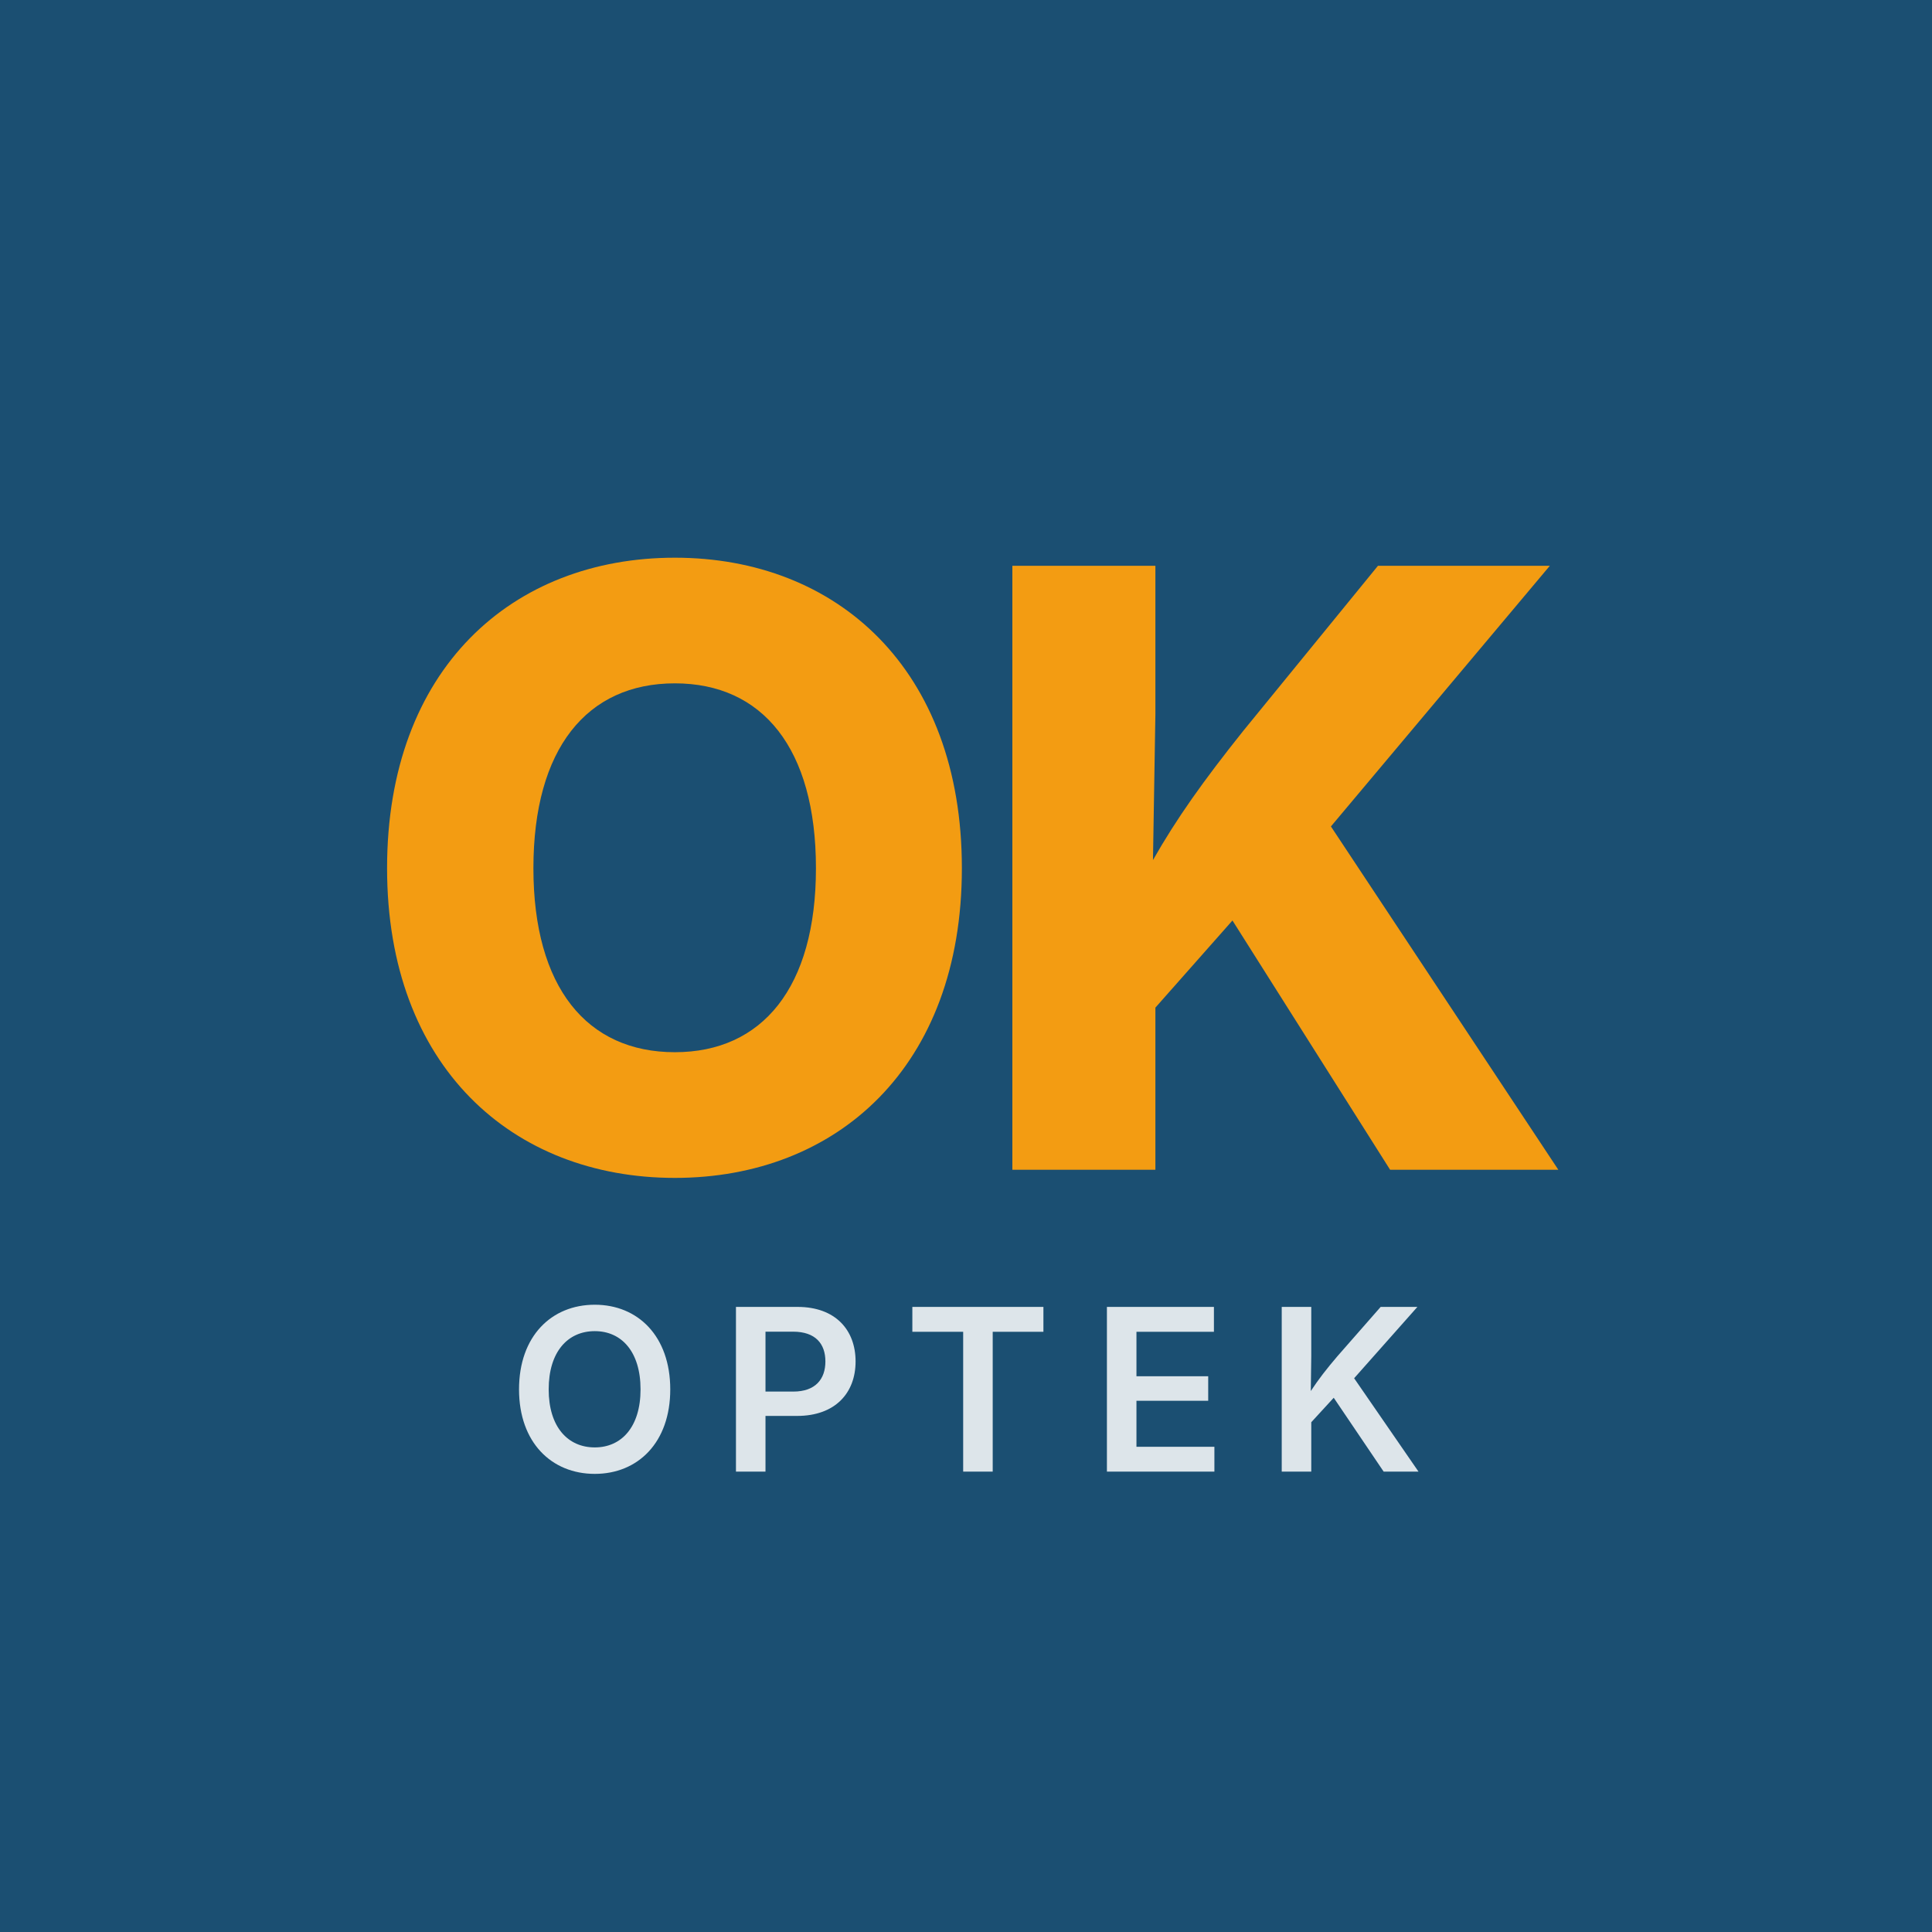
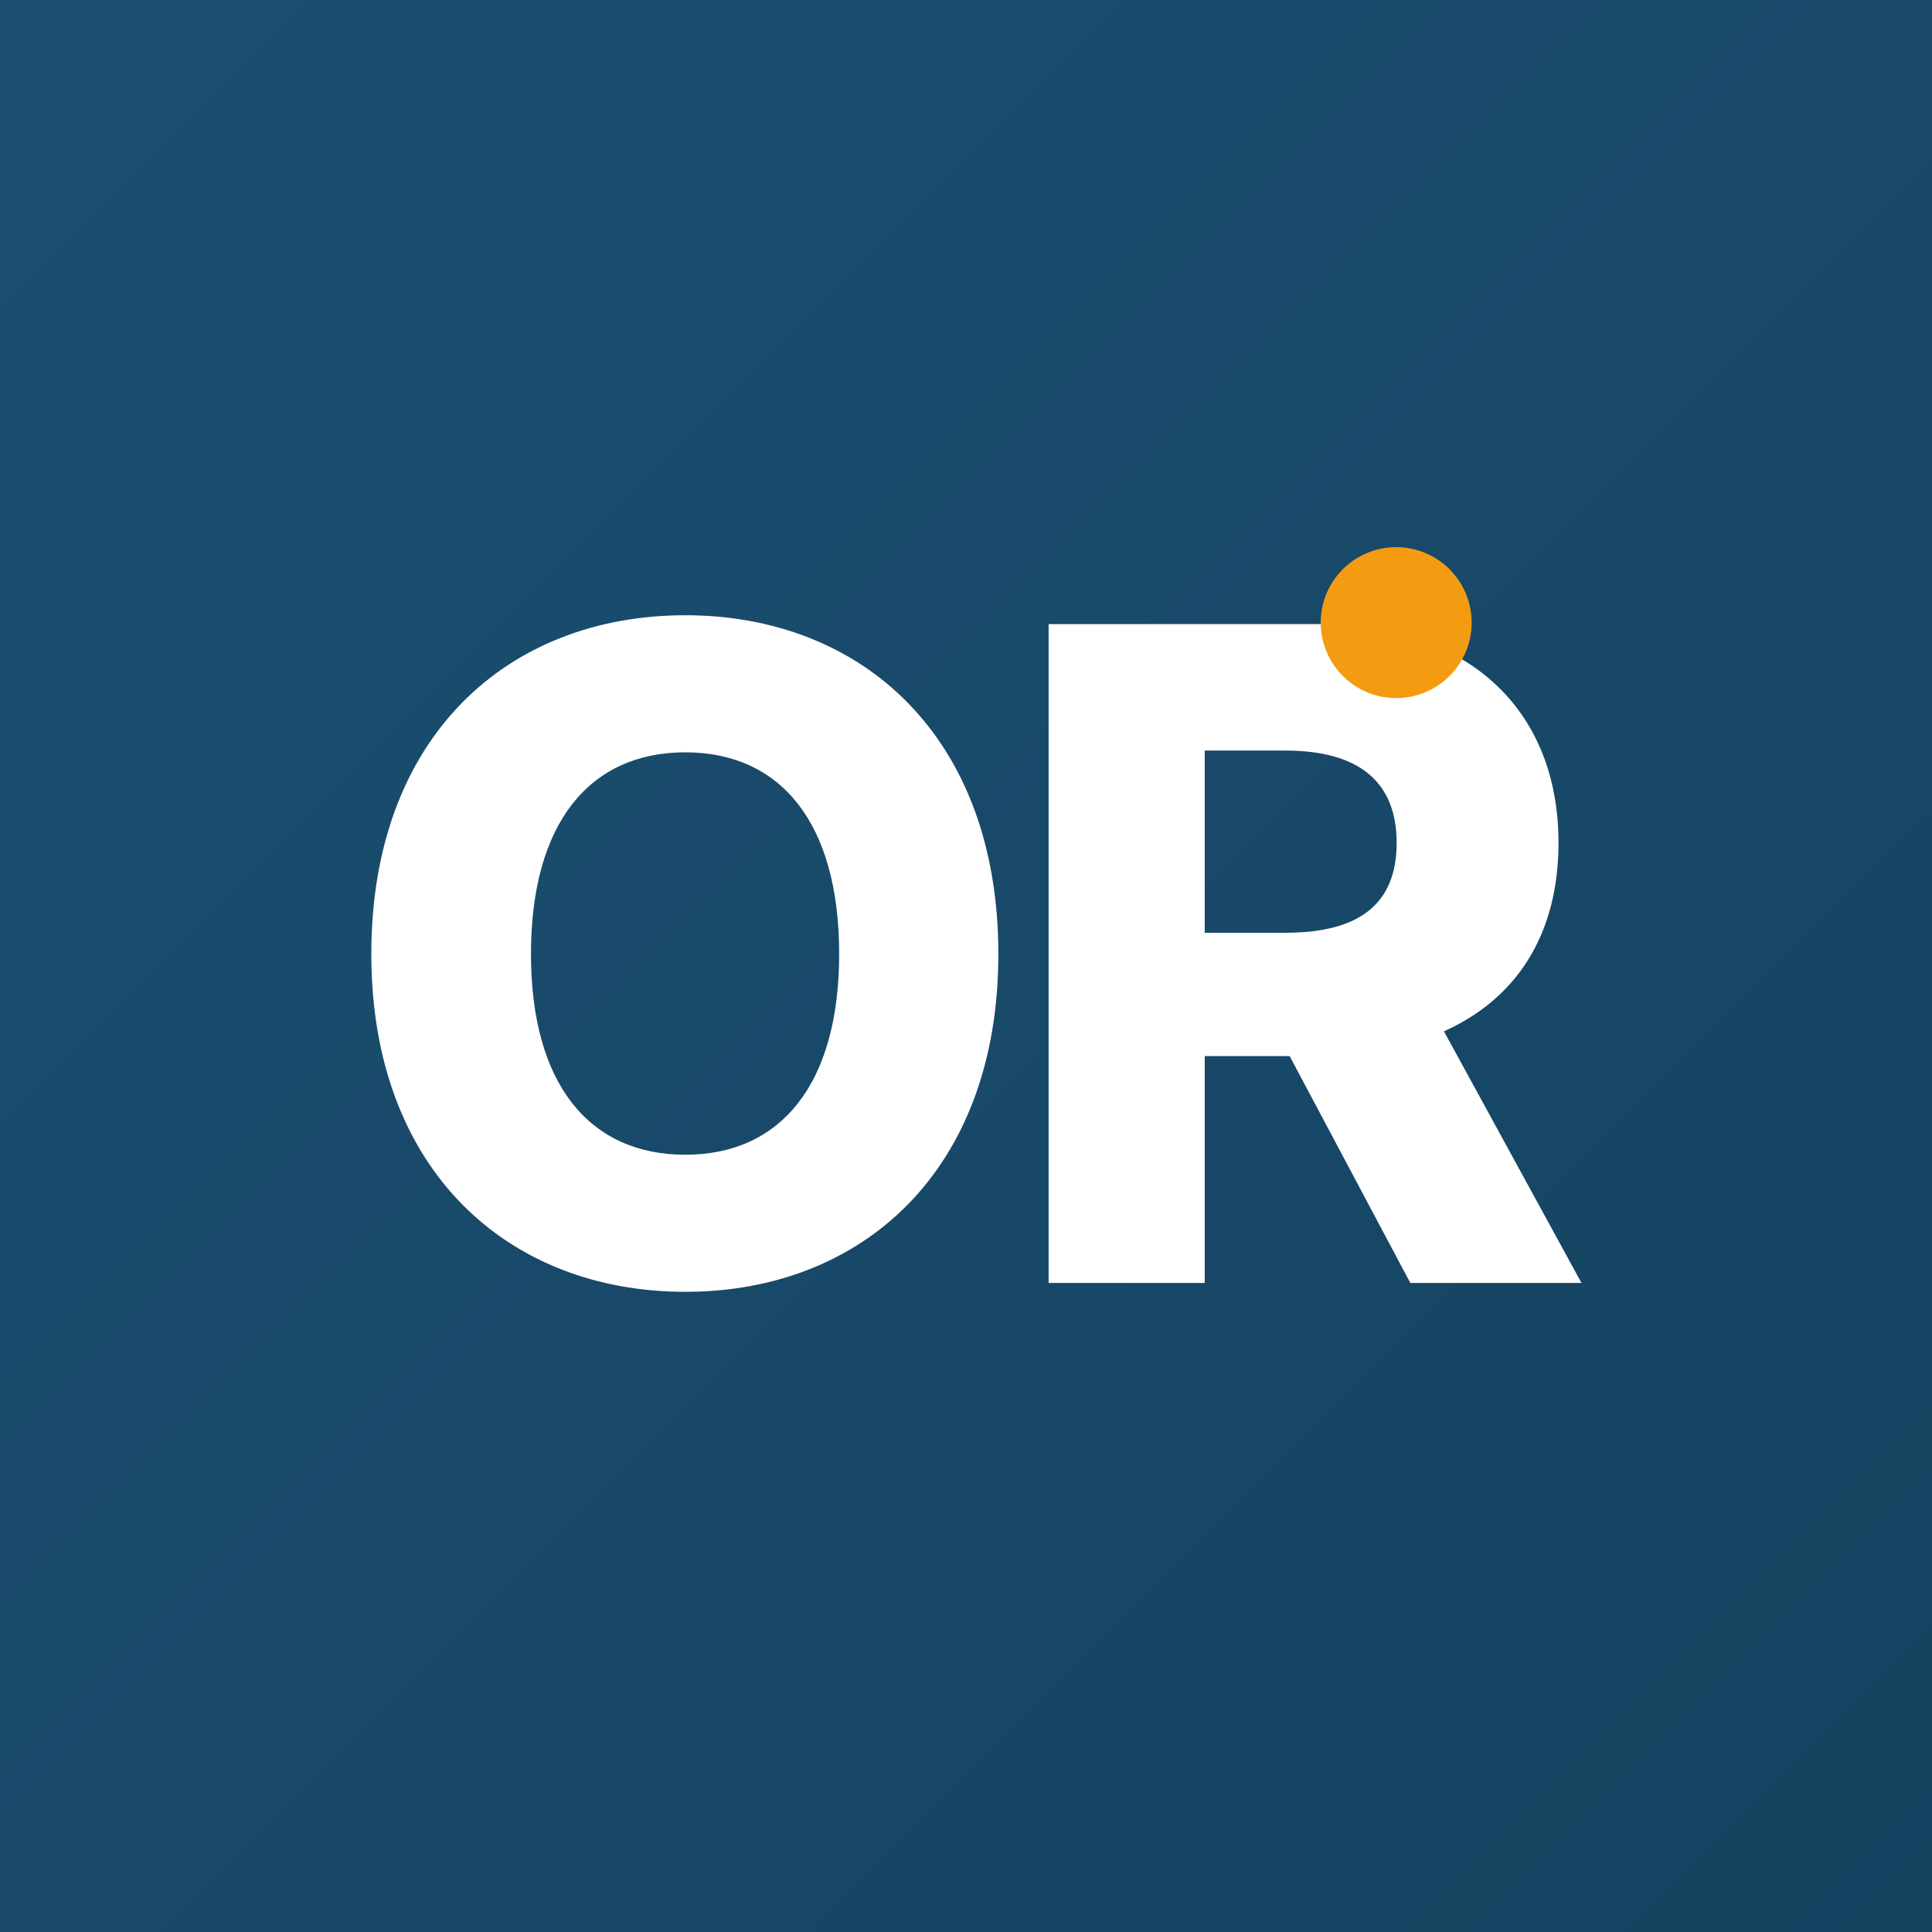
<svg xmlns="http://www.w3.org/2000/svg" viewBox="0 0 512 512">
-   <rect width="512" height="512" fill="#1B4F72" />
-   <text x="256" y="310" text-anchor="middle" font-family="system-ui, -apple-system, sans-serif" font-size="220" font-weight="800" fill="#F39C12" letter-spacing="-8">OK</text>
-   <text x="256" y="390" text-anchor="middle" font-family="system-ui, -apple-system, sans-serif" font-size="60" font-weight="600" fill="#FFFFFF" opacity="0.85" letter-spacing="10">OPTEK</text>
+   <defs>
+     <linearGradient id="bg" x1="0" y1="0" x2="1" y2="1">
+       <stop offset="0%" stop-color="#1B4F72" />
+       <stop offset="100%" stop-color="#154360" />
+     </linearGradient>
+   </defs>
+   <rect width="512" height="512" fill="url(#bg)" />
+   <text x="256" y="340" text-anchor="middle" font-family="system-ui, -apple-system, sans-serif" font-size="240" font-weight="800" fill="#FFFFFF" letter-spacing="-10">OR</text>
+   <circle cx="370" cy="165" r="20" fill="#F39C12" />
</svg>
